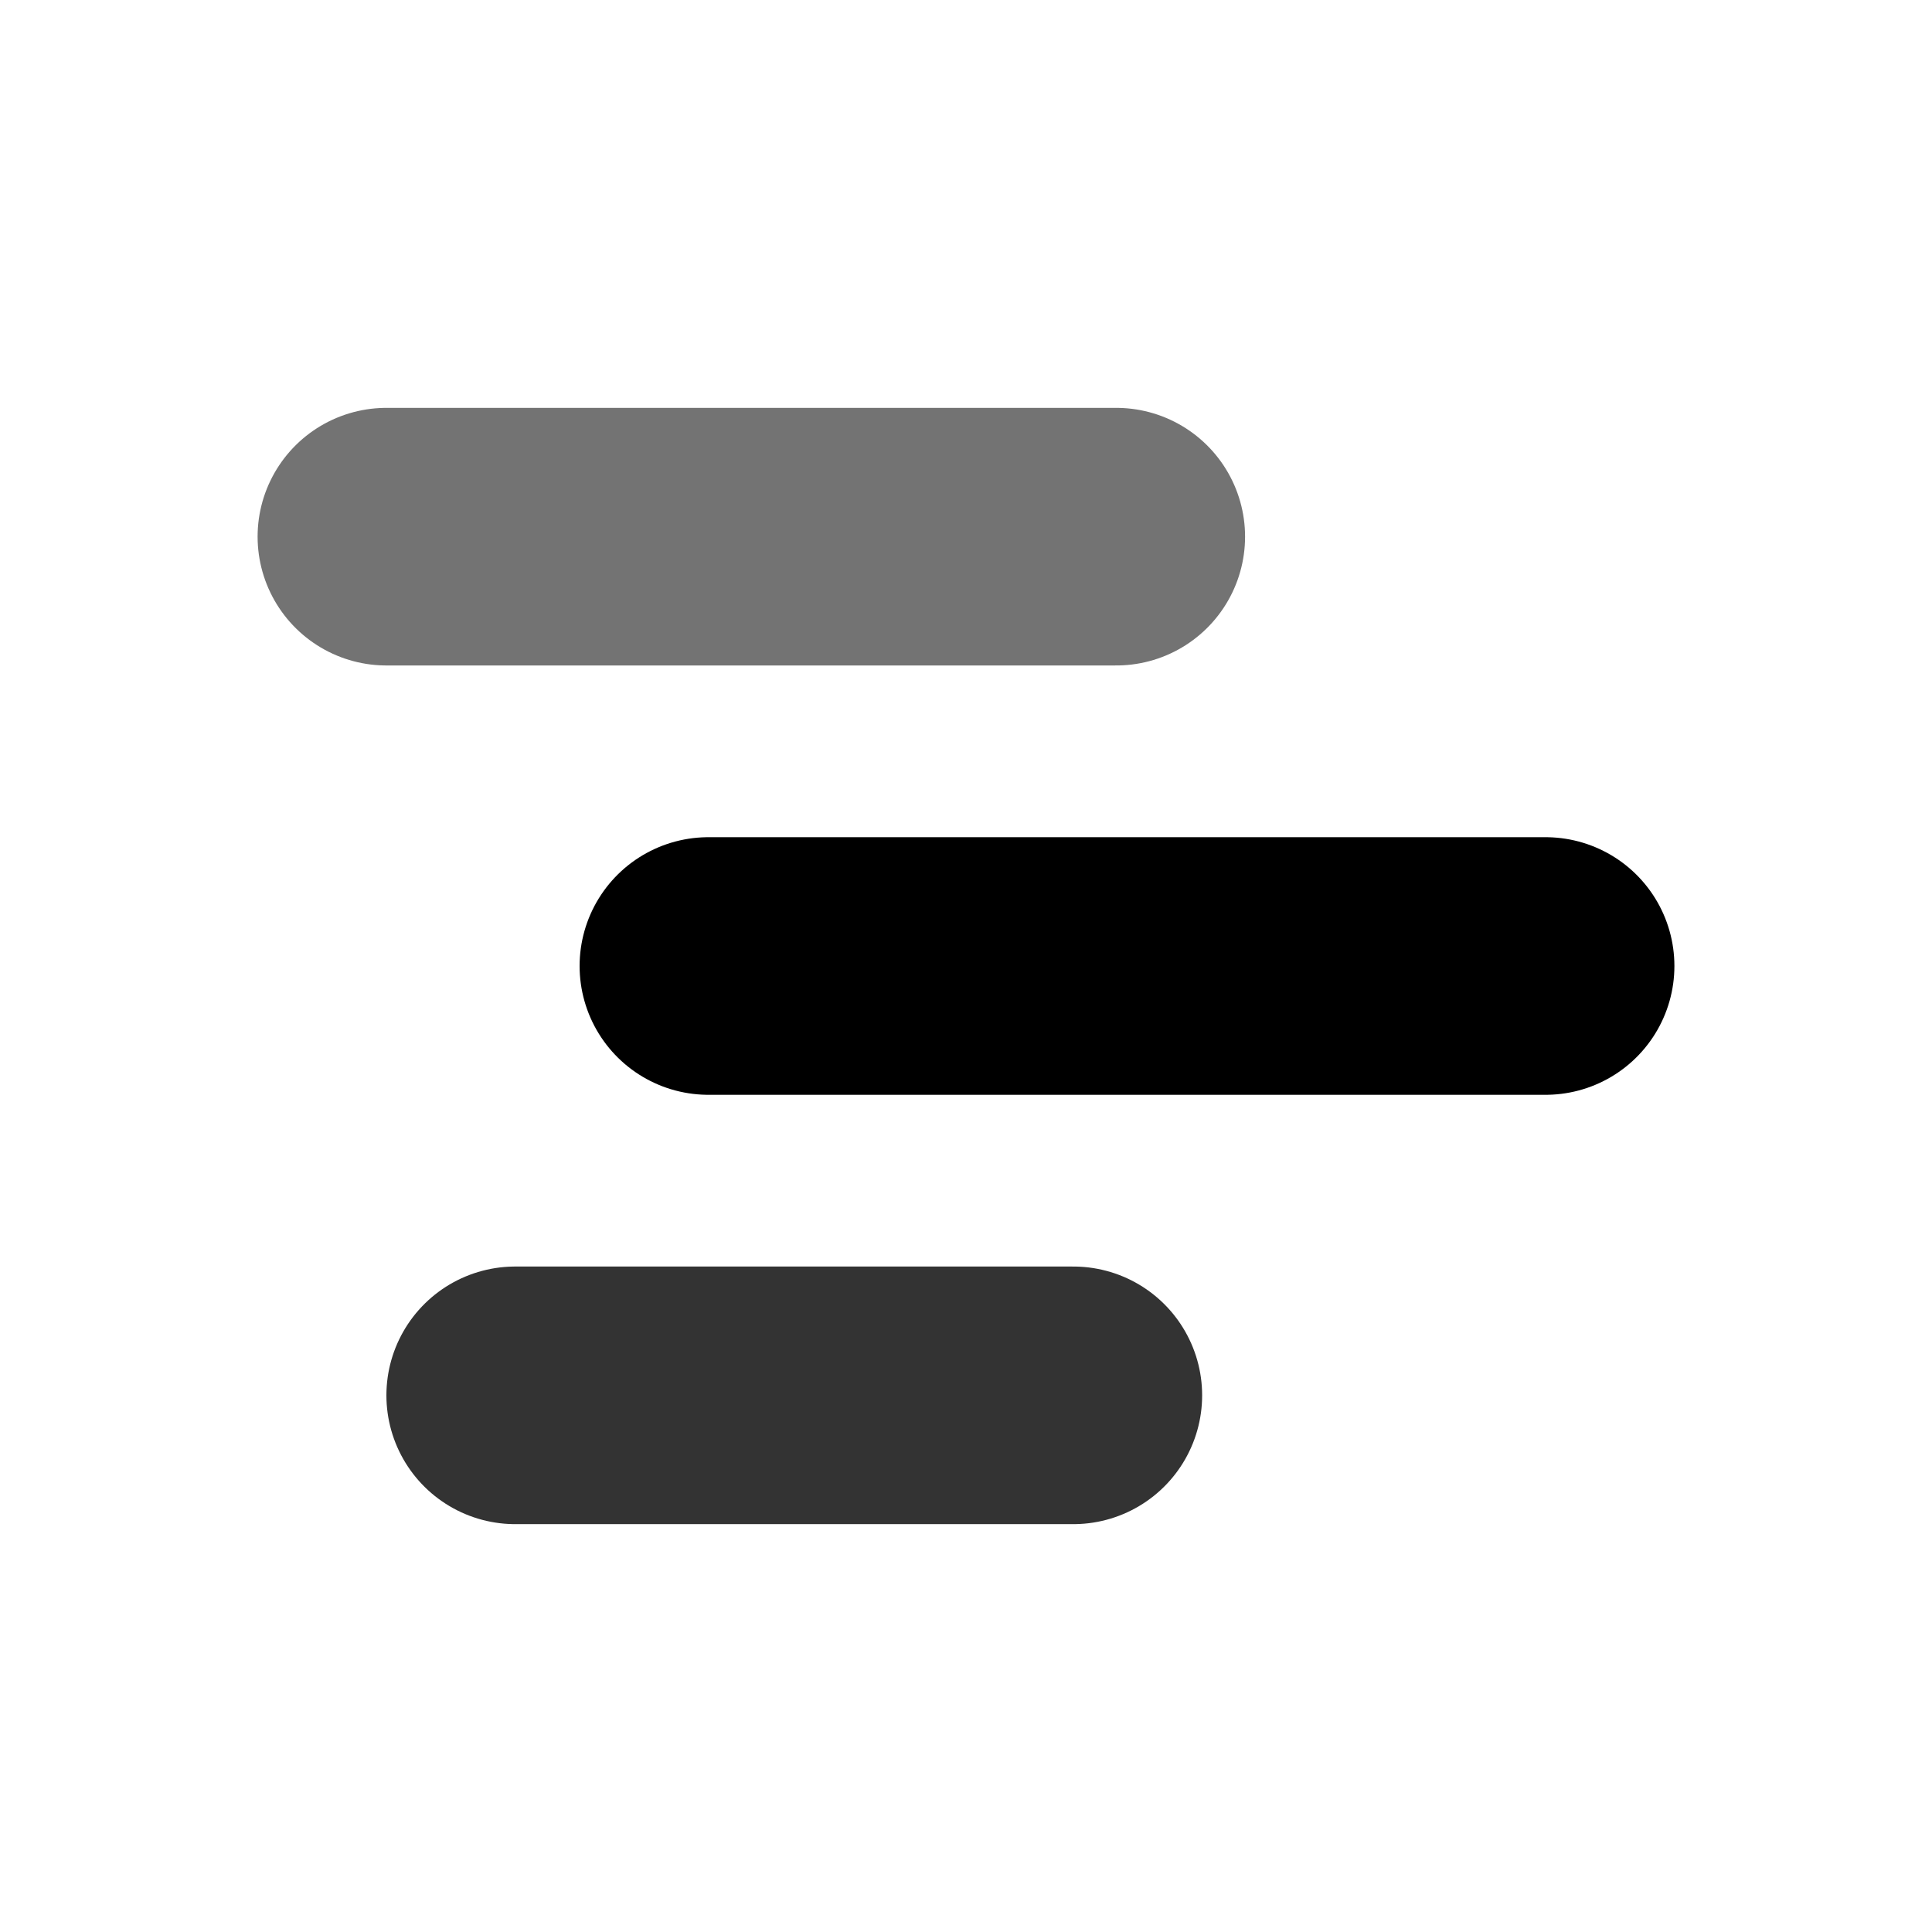
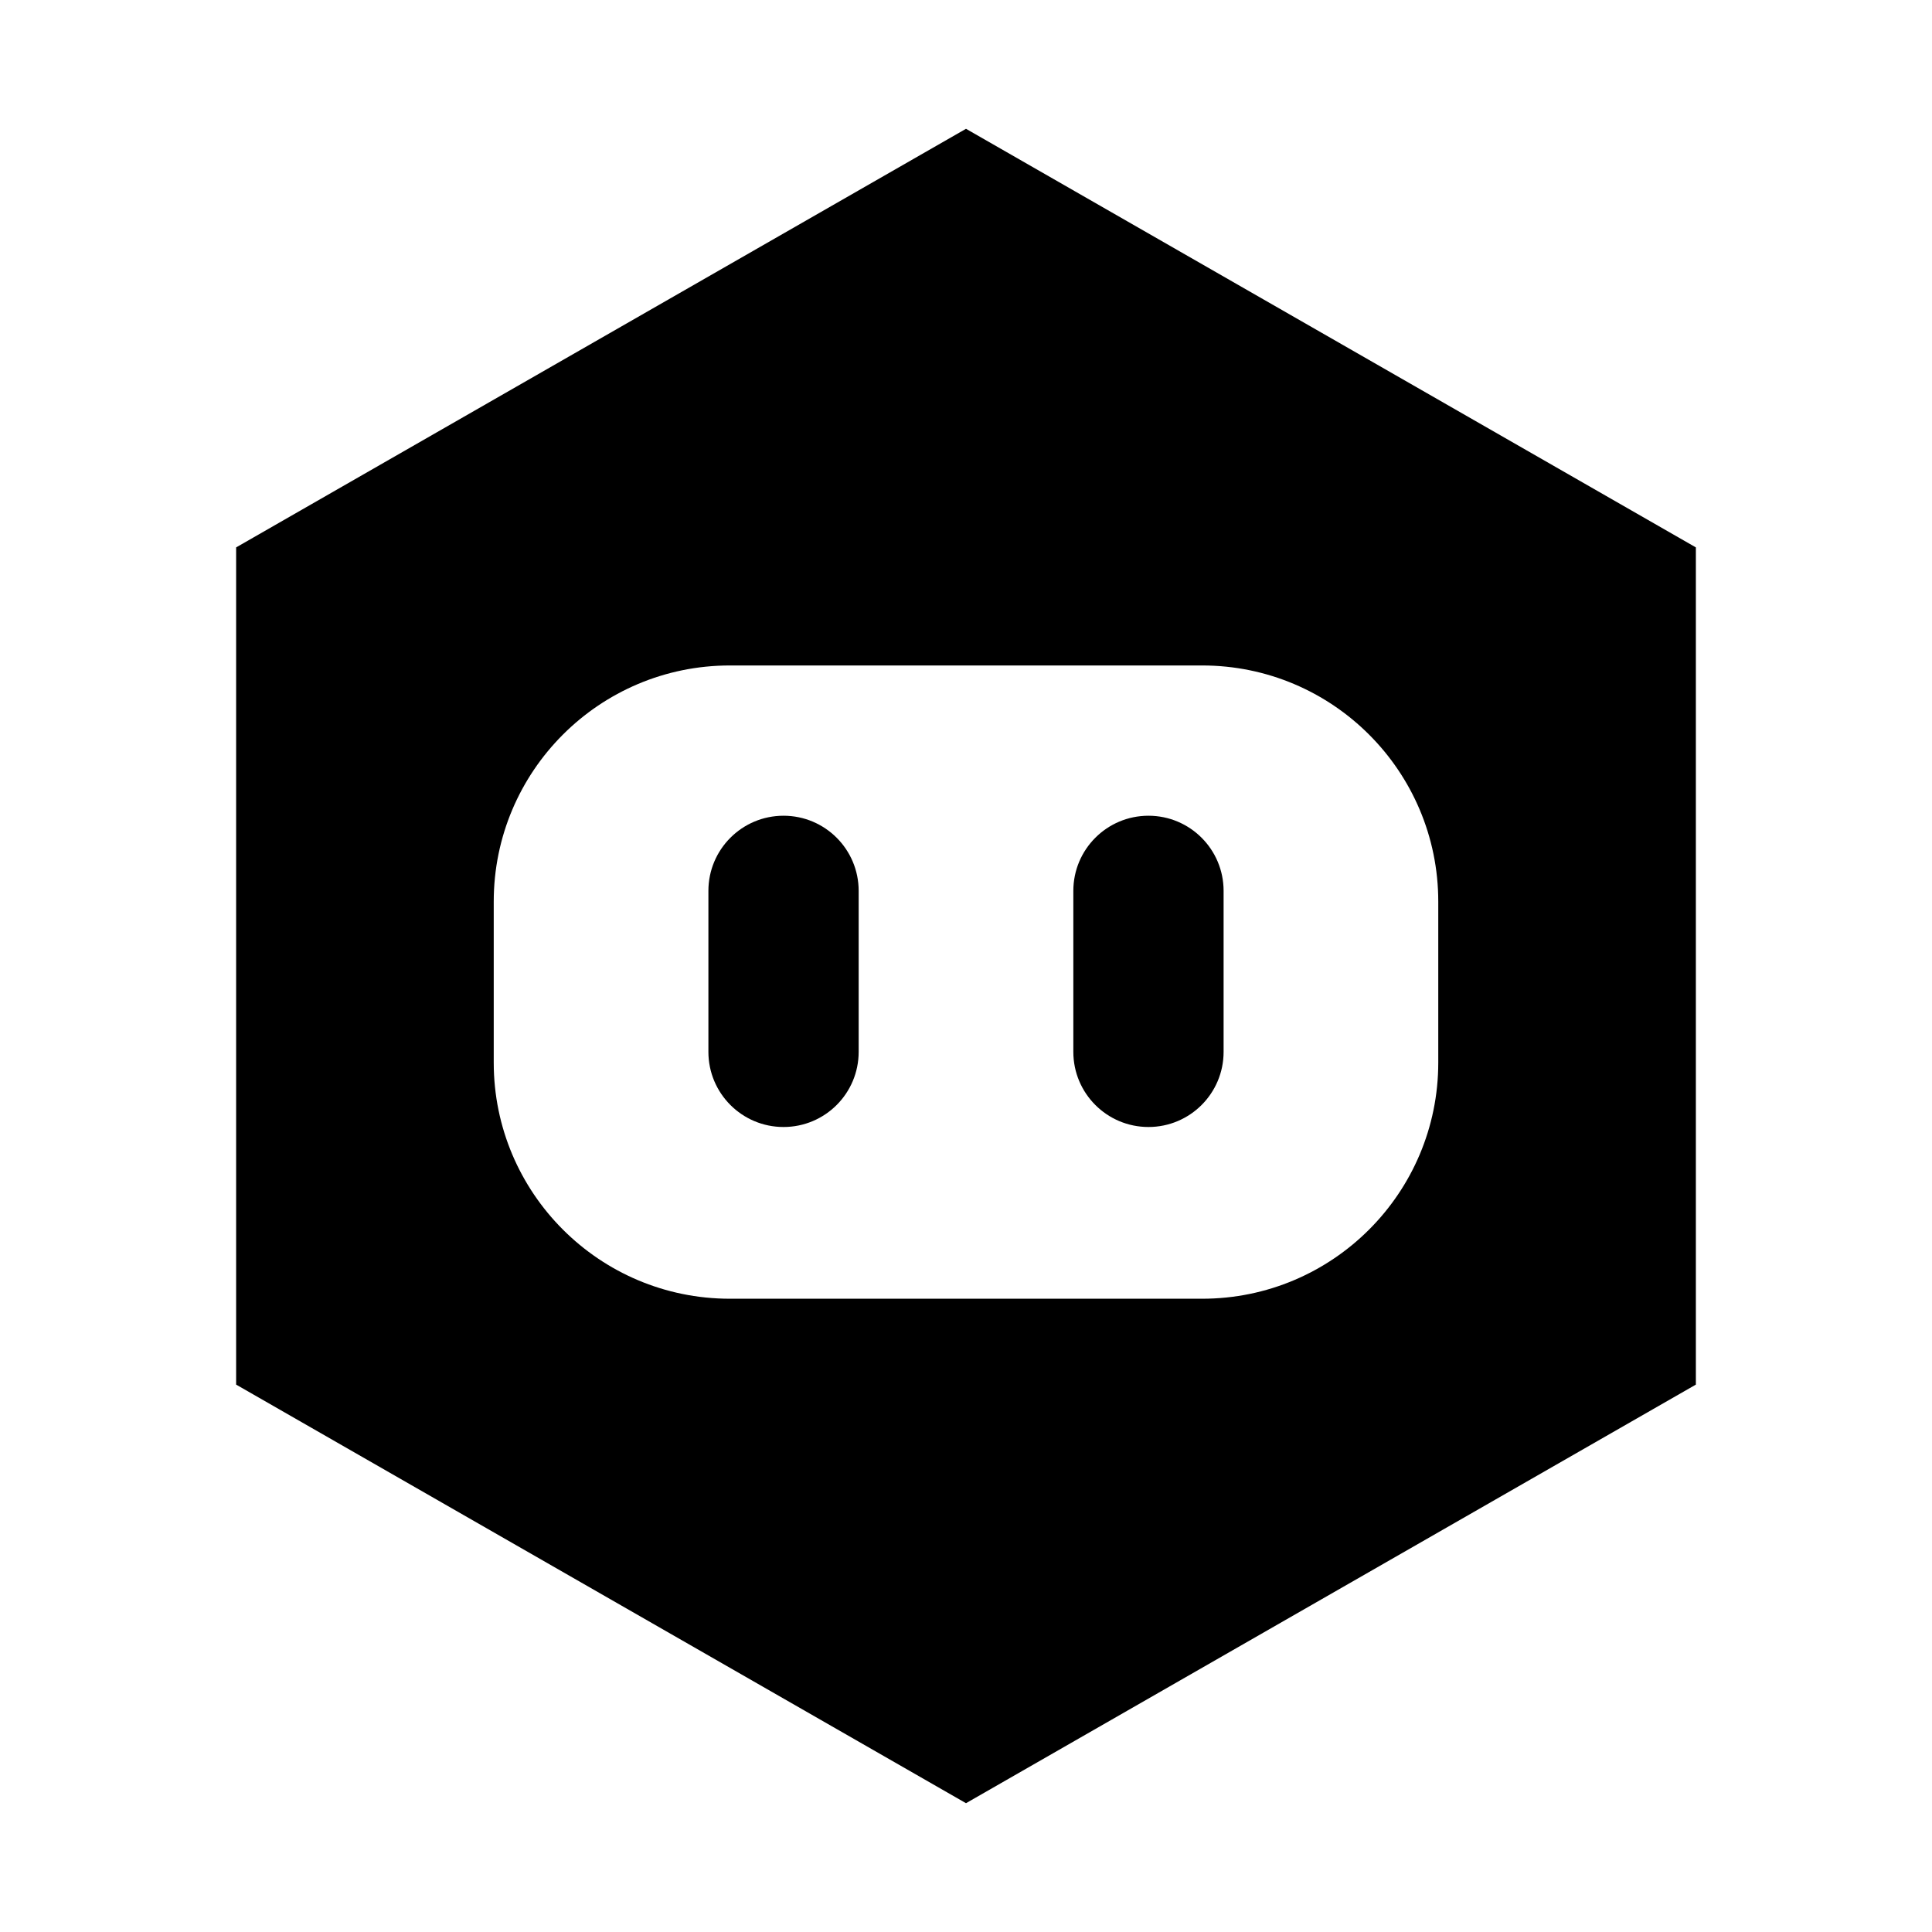
<svg xmlns="http://www.w3.org/2000/svg" width="18" height="18" viewBox="0 0 18 18">
-   <g stroke="#000" stroke-linecap="round" stroke-width="2.4">
-     <line x1="3.6" y1="5" x2="10.4" y2="5" stroke-opacity="0.55" />
-     <line x1="6.6" y1="9" x2="14.4" y2="9" />
-     <line x1="4.8" y1="13" x2="10" y2="13" stroke-opacity="0.8" />
-   </g>
+   <path fill-rule="evenodd" d="M9 1.2L15.8 5.1V12.9L9 16.8L2.2 12.9V5.1ZM6.8 6.2H11.2A2.2 2.2 0 0 1 13.4 8.4V9.9A2.2 2.2 0 0 1 11.2 12.1H6.8A2.2 2.2 0 0 1 4.6 9.9V8.4A2.2 2.2 0 0 1 6.8 6.2Z" fill="#000" />
+   <rect x="6.6" y="7.6" width="1.4" height="2.9" rx=".7" fill="#000" />
+   <rect x="10" y="7.6" width="1.4" height="2.9" rx=".7" fill="#000" />
</svg>
